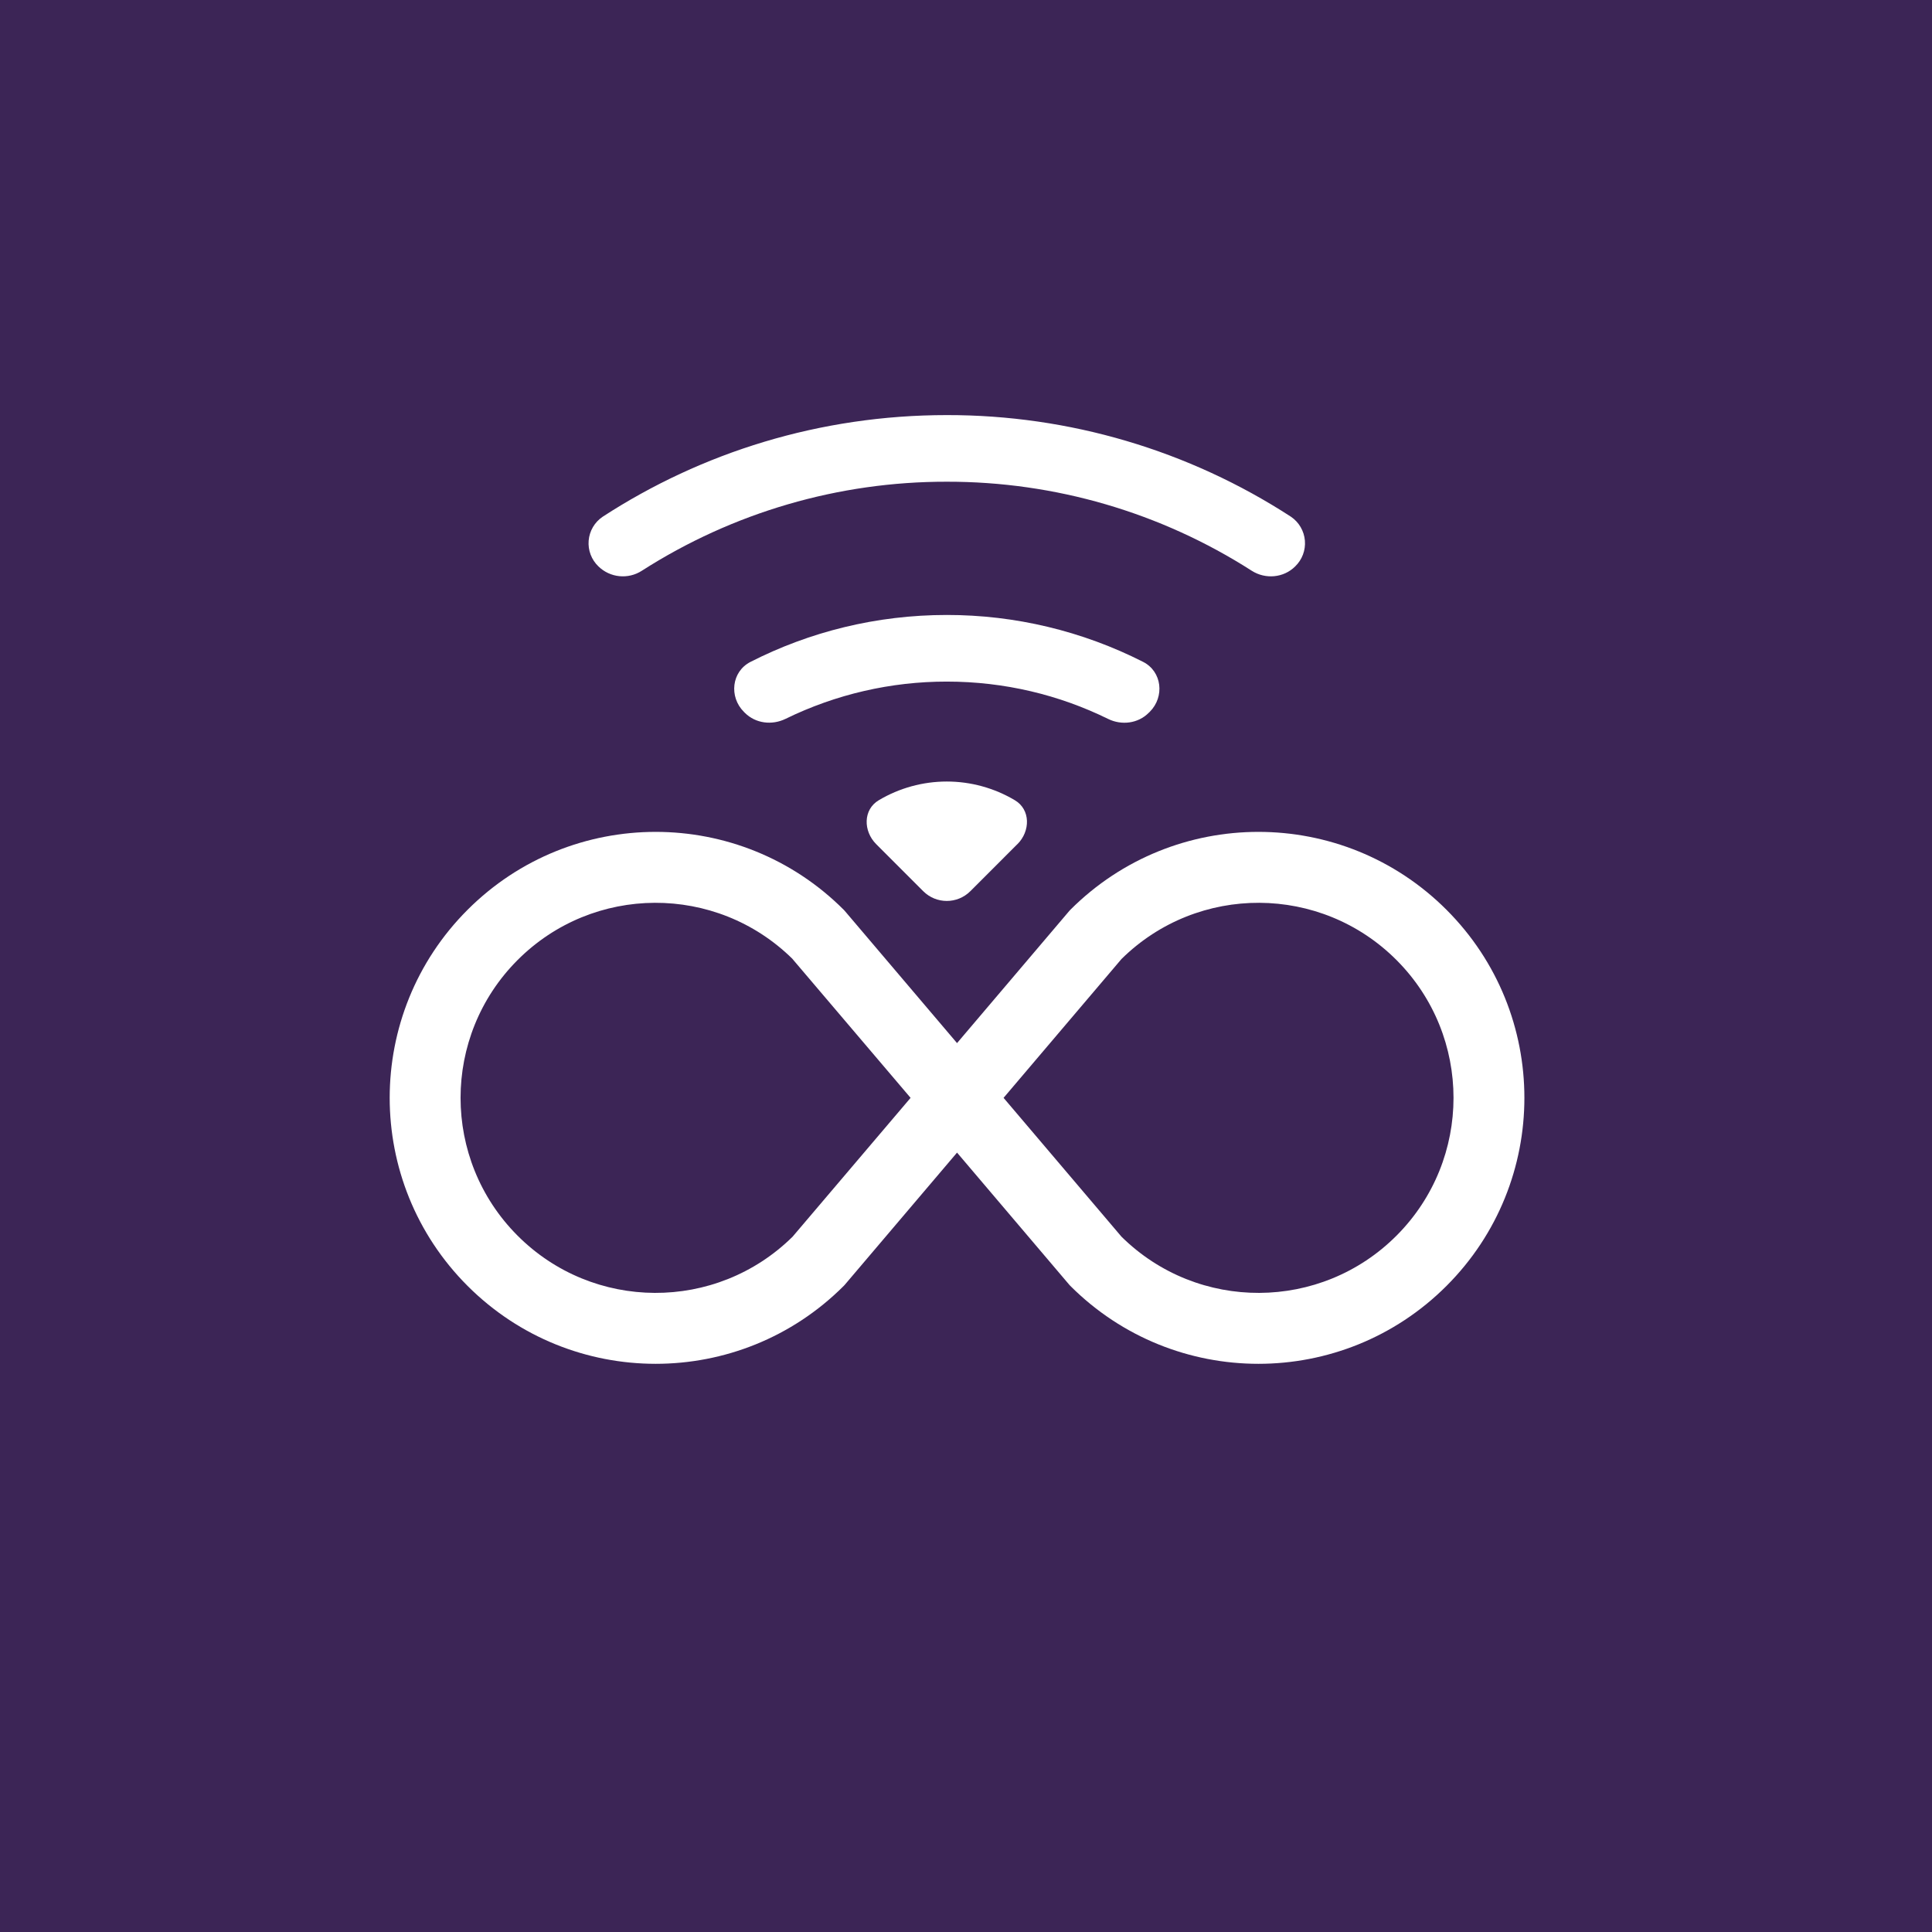
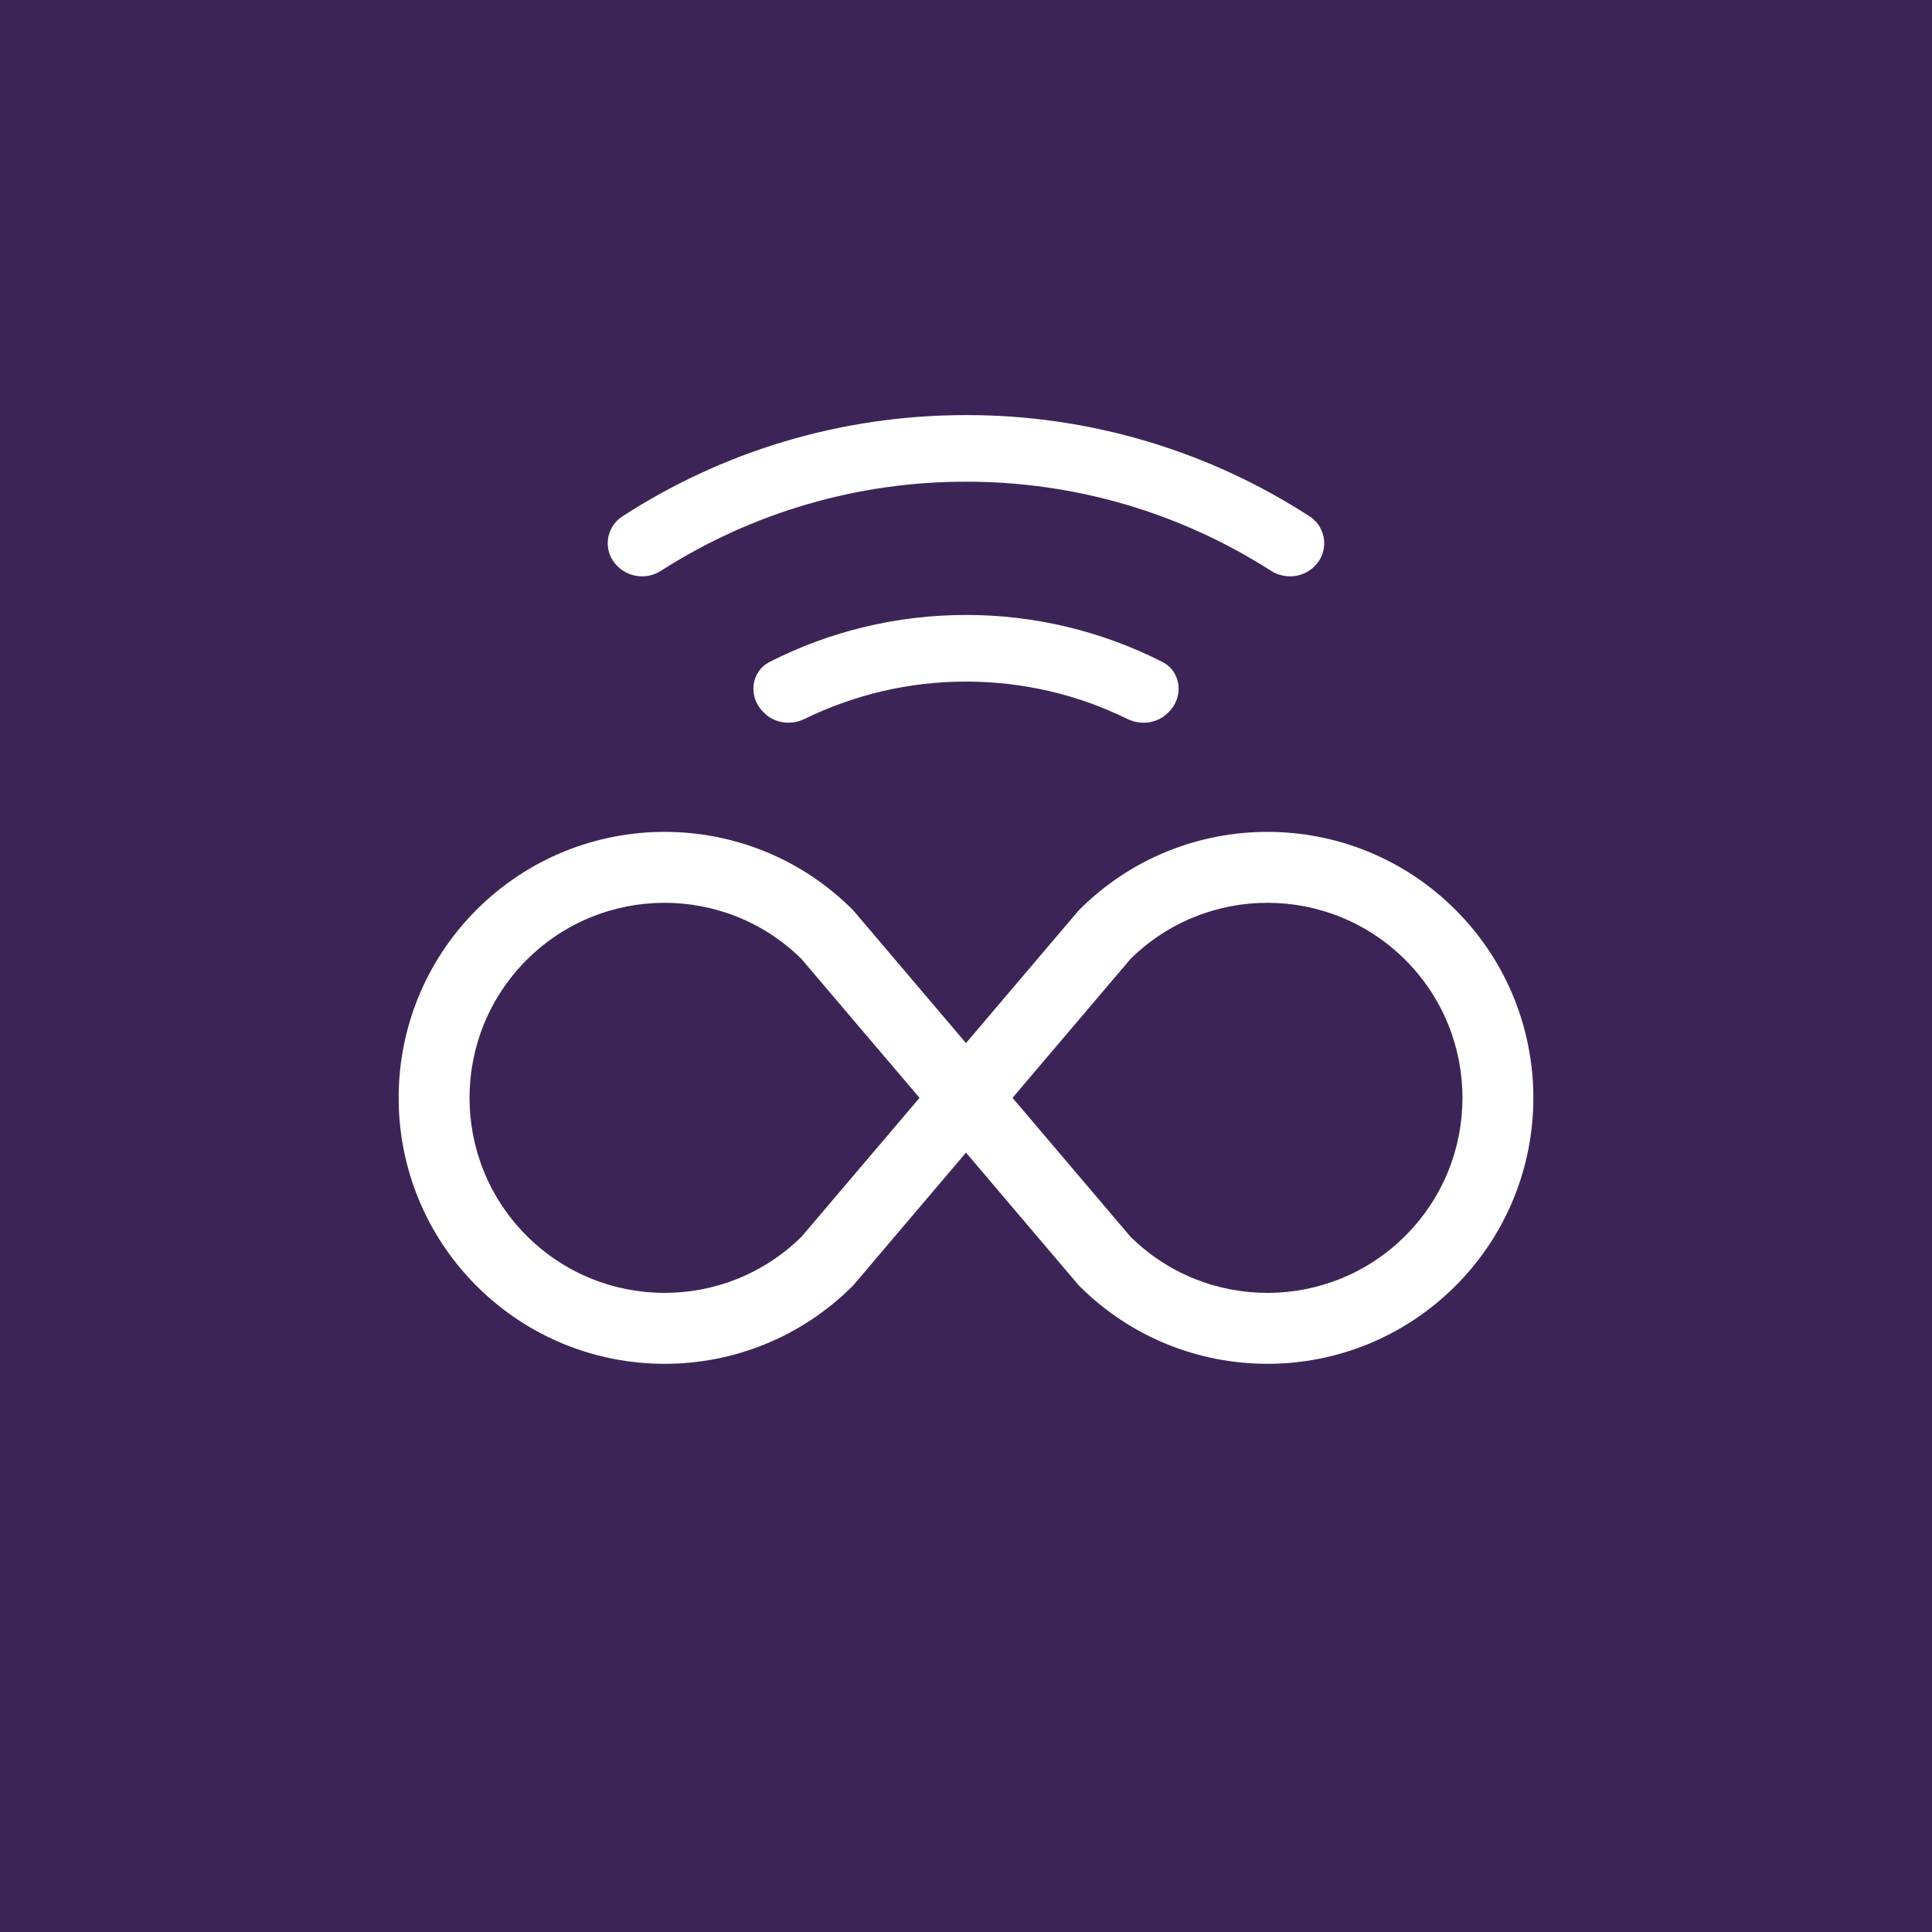
<svg xmlns="http://www.w3.org/2000/svg" width="512" height="512" viewBox="0 0 135.467 135.467" version="1.1" id="svg1" xml:space="preserve">
  <defs id="defs1">
    <linearGradient id="swatch3">
      <stop style="stop-color:#000000;stop-opacity:1;" offset="0" id="stop3" />
    </linearGradient>
  </defs>
  <g id="layer1">
    <rect style="fill:#3c2556;stroke:none;stroke-width:5.644;stroke-linecap:round;stroke-linejoin:round;fill-opacity:1" id="rect3" width="135.467" height="135.467" x="0" y="0" />
-     <g style="fill:#ffffff;fill-opacity:1" id="g3" transform="matrix(4.9731,0,0,4.9731,27.32058,38.43691)">
+     <g style="fill:#ffffff;fill-opacity:1" id="g3" transform="matrix(4.9731,0,0,4.9731,27.94853,38.43691)">
      <path d="M 5.68,5.792 7.345,7.75 5.681,9.708 a 2.75,2.75 0 1 1 0,-3.916 z M 8,6.978 6.416,5.113 6.402,5.098 a 3.75,3.75 0 1 0 0,5.304 L 6.416,10.387 8,8.522 l 1.584,1.865 0.014,0.015 a 3.75,3.75 0 1 0 0,-5.304 L 9.584,5.113 Z M 8.656,7.75 10.319,5.792 a 2.75,2.75 0 1 1 0,3.916 z" id="path1" style="fill:#ffffff;fill-opacity:1" />
    </g>
-     <g style="display:inline;fill:#ffffff;fill-opacity:1" id="g4" transform="matrix(4.671527,0,0,4.671527,29.01614,1.076015)">
+     <g style="display:inline;fill:#ffffff;fill-opacity:1" id="g4" transform="matrix(4.671527,0,0,4.671527,30.36244,1.076015)">
      <path d="M 15.384,6.115 A 0.485,0.485 0 0 0 15.337,5.379 12.44,12.44 0 0 0 8,3 C 5.259,3 2.723,3.882 0.663,5.379 A 0.485,0.485 0 0 0 0.615,6.115 0.52,0.52 0 0 0 1.283,6.165 11.45,11.45 0 0 1 8,4 c 2.507,0 4.827,0.802 6.716,2.164 0.205,0.148 0.49,0.13 0.668,-0.049" id="path1-5" style="display:none;fill:#ffffff;fill-opacity:1" />
-       <path d="M 13.229,8.271 A 0.482,0.482 0 0 0 13.166,7.526 9.46,9.46 0 0 0 8,6 C 6.095,6 4.32,6.56 2.834,7.526 A 0.48,0.48 0 0 0 2.771,8.271 0.525,0.525 0 0 0 3.423,8.336 8.46,8.46 0 0 1 8,7 8.46,8.46 0 0 1 12.576,8.336 c 0.206,0.132 0.48,0.108 0.653,-0.065 m -2.183,2.183 c 0.226,-0.226 0.185,-0.605 -0.1,-0.75 A 6.5,6.5 0 0 0 8,9 C 6.94,9 5.938,9.254 5.054,9.704 c -0.285,0.145 -0.326,0.524 -0.1,0.75 l 0.015,0.015 c 0.16,0.16 0.407,0.19 0.611,0.09 A 5.5,5.5 0 0 1 8,10 c 0.868,0 1.69,0.201 2.42,0.56 0.203,0.1 0.45,0.07 0.61,-0.091 z M 9.06,12.44 C 9.256,12.244 9.258,11.92 9.02,11.78 A 2,2 0 0 0 8,11.5 2,2 0 0 0 6.98,11.78 c -0.238,0.14 -0.236,0.464 -0.04,0.66 l 0.706,0.706 a 0.5,0.5 0 0 0 0.707,0 L 9.06,12.439 Z" id="path2" style="fill:#ffffff;fill-opacity:1" />
+       <path d="m 9.06,12.044 c 0.196,-0.196 0.198,-0.52 -0.04,-0.66 -0.309,-0.183 -0.661,-0.28 -1.02,-0.28 -0.359,1.06e-4 -0.711,0.097 -1.02,0.28 -0.238,0.14 -0.236,0.464 -0.04,0.66 l 0.706,0.706 c 0.195,0.195 0.512,0.195 0.707,0 l 0.707,-0.707 z" style="display:none;fill:#ffffff;fill-opacity:1;stroke-width:1" id="path1-6" />
+       <path d="M 13.229,8.271 C 13.449,8.059 13.419,7.698 13.166,7.526 11.629,6.527 9.834,5.997 8,6 c -1.905,0 -3.68,0.56 -5.166,1.526 -0.254,0.171 -0.285,0.533 -0.063,0.745 0.175,0.171 0.446,0.198 0.652,0.065 1.366,-0.875 2.955,-1.339 4.577,-1.336 1.622,-0.003 3.21,0.461 4.576,1.336 0.206,0.132 0.48,0.108 0.653,-0.065 m -2.183,2.183 c 0.226,-0.226 0.185,-0.605 -0.1,-0.75 C 10.033,9.241 9.024,8.999 8,9 c -1.06,0 -2.062,0.254 -2.946,0.704 -0.285,0.145 -0.326,0.524 -0.1,0.75 l 0.015,0.015 c 0.16,0.16 0.407,0.19 0.611,0.09 0.753,-0.368 1.581,-0.56 2.42,-0.559 0.868,0 1.69,0.201 2.42,0.56 0.203,0.1 0.45,0.07 0.61,-0.091 z" id="path2" style="display:inline;fill:#ffffff;fill-opacity:1" />
    </g>
    <circle style="display:none;fill:none;fill-opacity:1;stroke:#fe0000;stroke-width:0.352;stroke-linecap:round;stroke-linejoin:round;stroke-dasharray:none;stroke-opacity:1" id="path3" cx="67.733" cy="67.733" r="45.097" />
    <g style="fill:currentColor" id="g5" transform="matrix(0.2645833,0,0,0.2645833,55.29807,19.67271)" />
  </g>
</svg>
